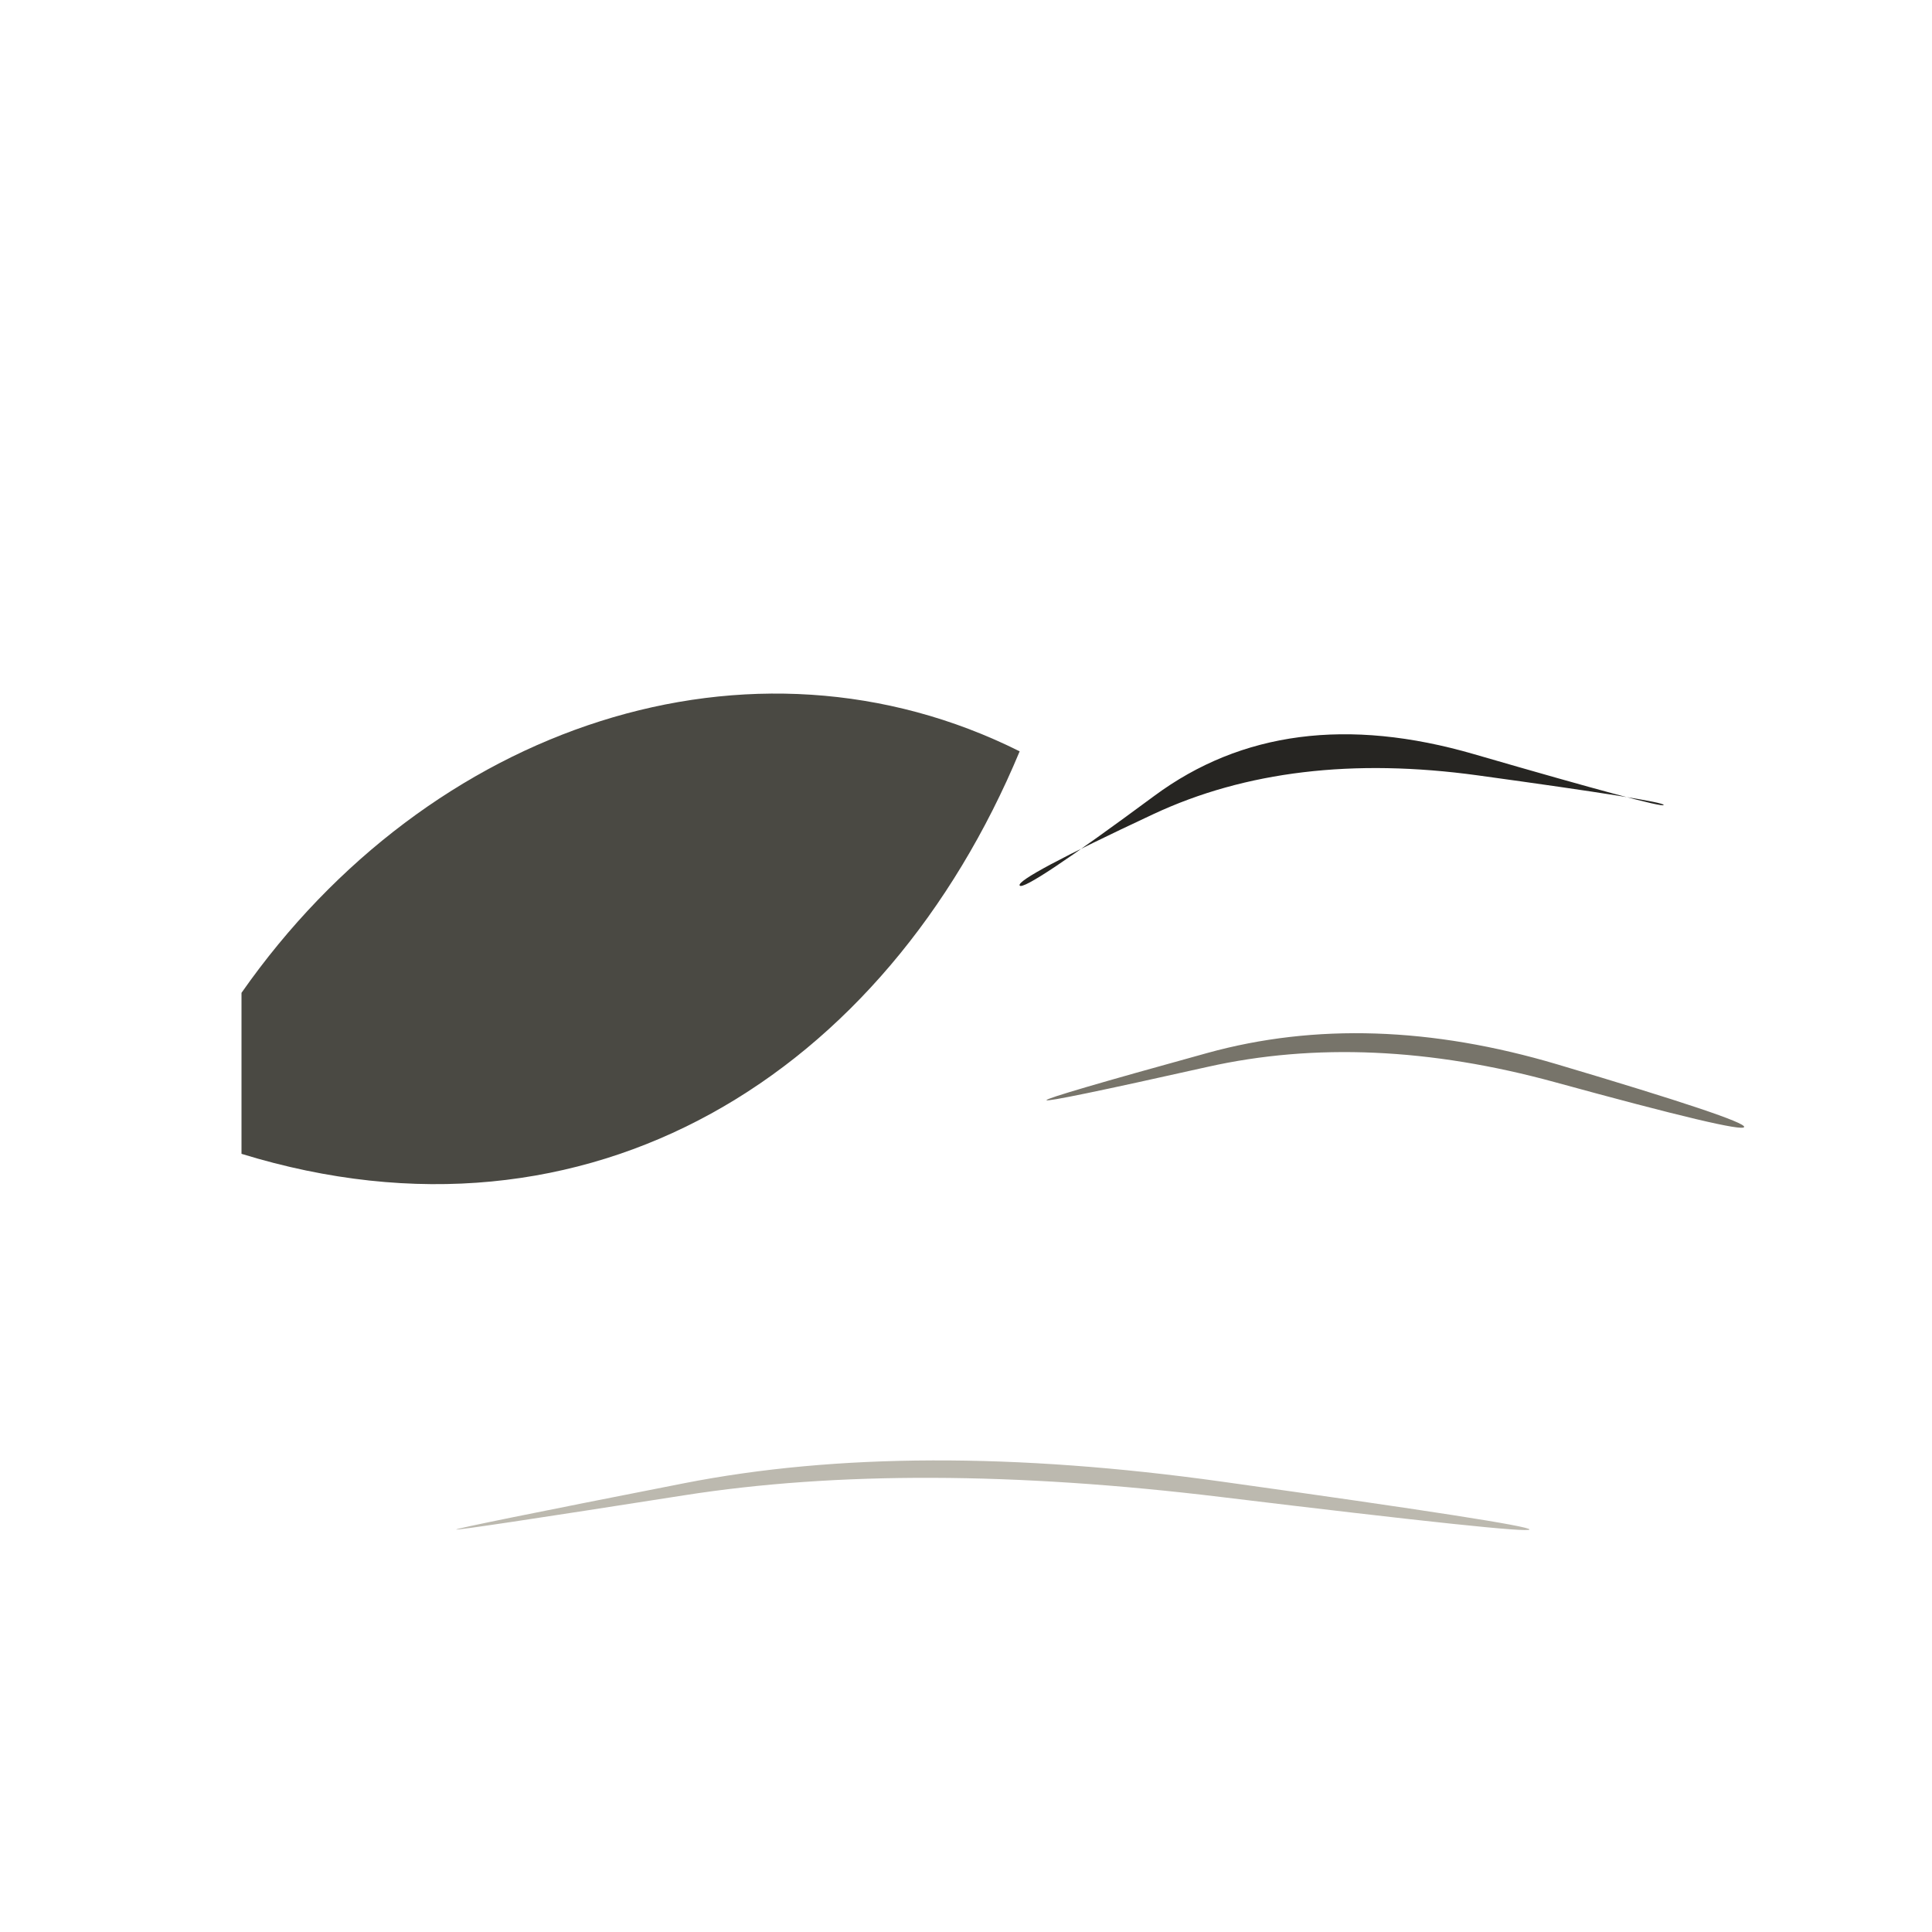
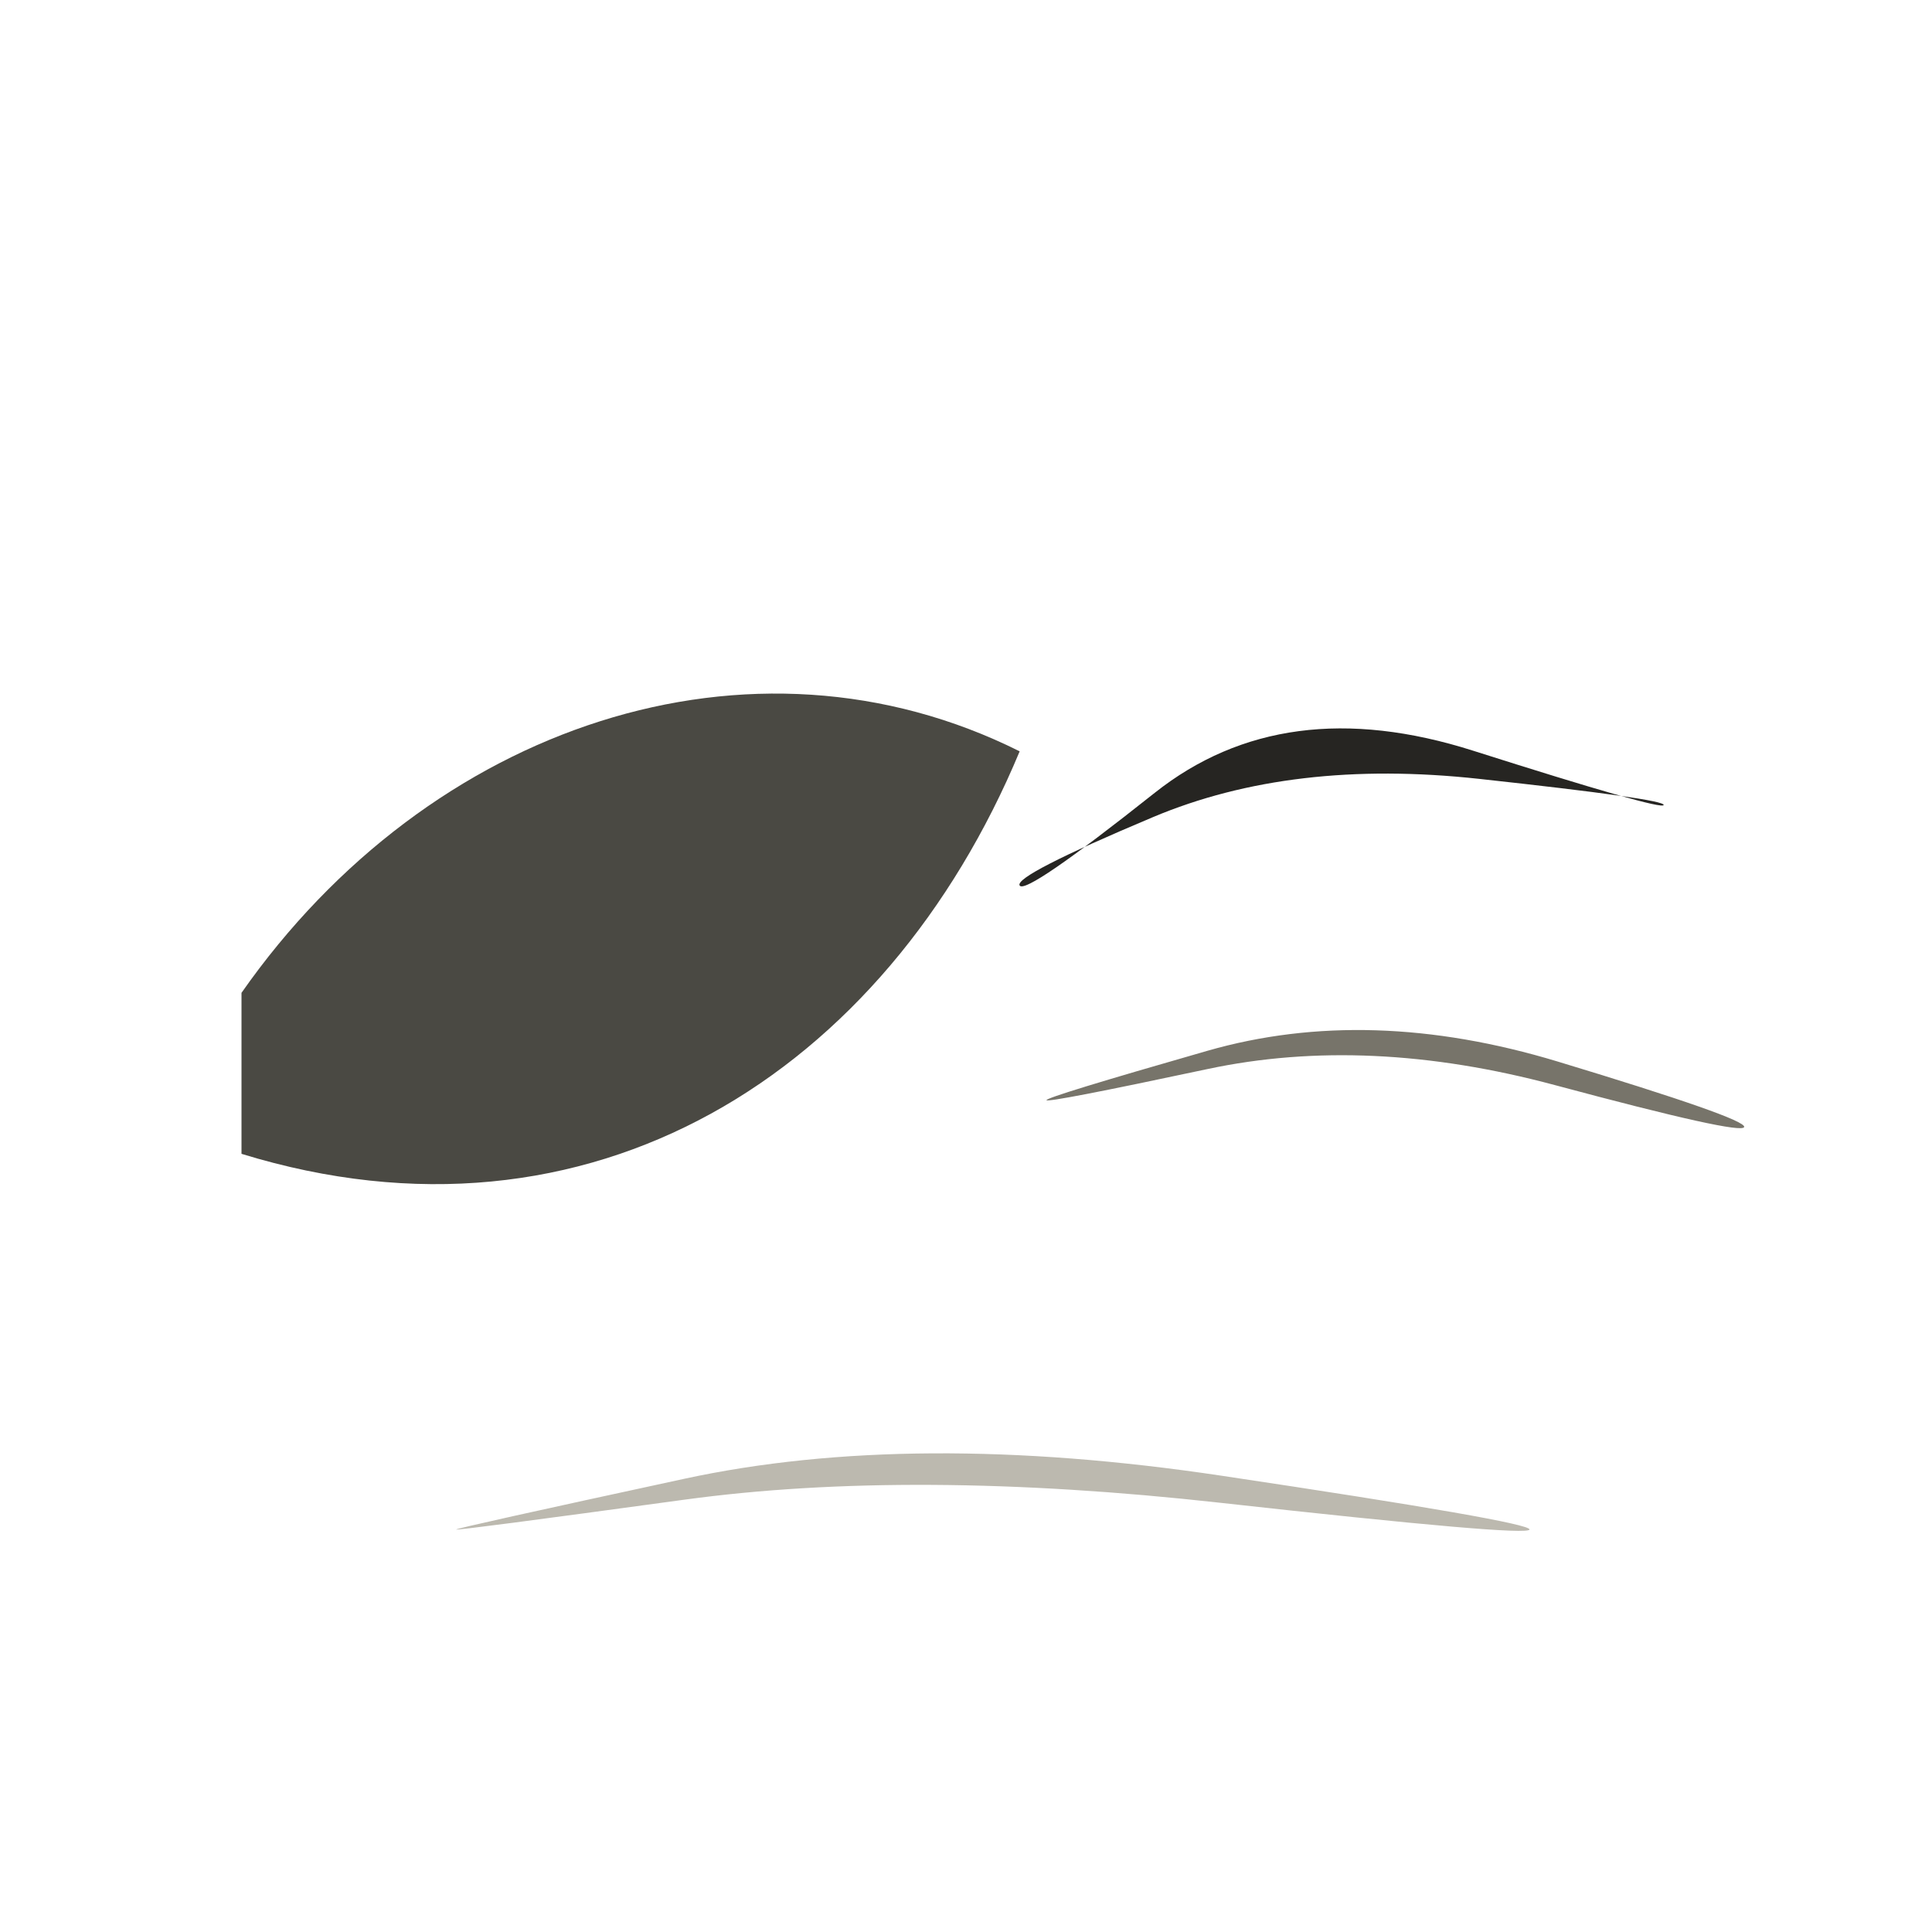
<svg xmlns="http://www.w3.org/2000/svg" viewBox="0 0 72 72" role="img" aria-label="science / voice" data-pua="U+F110D" data-castalia-style="sumi-e-naturalist-v2" data-ink-stroke-system="filled-brush-mass-v2" data-ink-animation="wash-v1" data-ink-path-units="normalized">
  <path class="ink-wash" d="M 9 37 C 16 27 28 23 38 28 C 33 40 22 47 9 43 Z" fill="#4a4943" data-ink-brush-pass="loaded-mass-v2" />
-   <path class="ink-wash" d="M 38.000,33.000 Q 37.846,32.743 42.981,30.341 Q 48.117,27.939 55.074,28.896 Q 62.032,29.853 62.000,30.000 Q 61.968,30.147 54.926,28.104 Q 47.883,26.061 43.019,29.659 Q 38.154,33.257 38.000,33.000 Z" fill="#262522" data-ink-brush-pass="loaded-ribbon-v2" />
-   <path class="ink-dry" d="M 39.000,41.000 Q 39.024,41.098 45.004,39.759 Q 50.984,38.421 57.957,40.332 Q 64.930,42.244 65.000,42.000 Q 65.070,41.756 58.043,39.668 Q 51.016,37.579 44.996,39.241 Q 38.976,40.902 39.000,41.000 Z" fill="#77746a" data-ink-brush-pass="dry-edge-v2" />
-   <path class="ink-dry" d="M 17.000,57.000 Q 17.010,57.054 25.505,55.724 Q 34.000,54.394 45.488,55.787 Q 56.977,57.180 57.000,57.000 Q 57.023,56.820 45.512,55.213 Q 34.000,53.606 25.495,55.276 Q 16.990,56.946 17.000,57.000 Z" fill="#bcb9af" data-ink-brush-pass="dry-edge-v2" />
+   <path class="ink-wash" d="M 38.000,33.000 Q 37.781,32.634 42.970,30.451 Q 48.158,28.268 55.103,29.024 Q 62.047,29.780 62.000,30.000 Q 61.953,30.220 54.897,27.976 Q 47.842,25.732 43.030,29.549 Q 38.219,33.366 38.000,33.000 Z" fill="#262522" data-ink-brush-pass="loaded-ribbon-v2" />
+   <path class="ink-dry" d="M 39.000,41.000 Q 39.028,41.112 45.003,39.840 Q 50.978,38.568 57.945,40.438 Q 64.912,42.309 65.000,42.000 Q 65.088,41.691 58.055,39.562 Q 51.022,37.432 44.997,39.160 Q 38.972,40.888 39.000,41.000 Z" fill="#77746a" data-ink-brush-pass="dry-edge-v2" />
+   <path class="ink-dry" d="M 17.000,57.000 Q 17.009,57.050 25.504,55.889 Q 34.000,54.728 45.482,56.005 Q 56.963,57.282 57.000,57.000 Q 57.037,56.718 45.518,54.995 Q 34.000,53.272 25.496,55.111 Q 16.991,56.950 17.000,57.000 Z" fill="#bcb9af" data-ink-brush-pass="dry-edge-v2" />
</svg>
